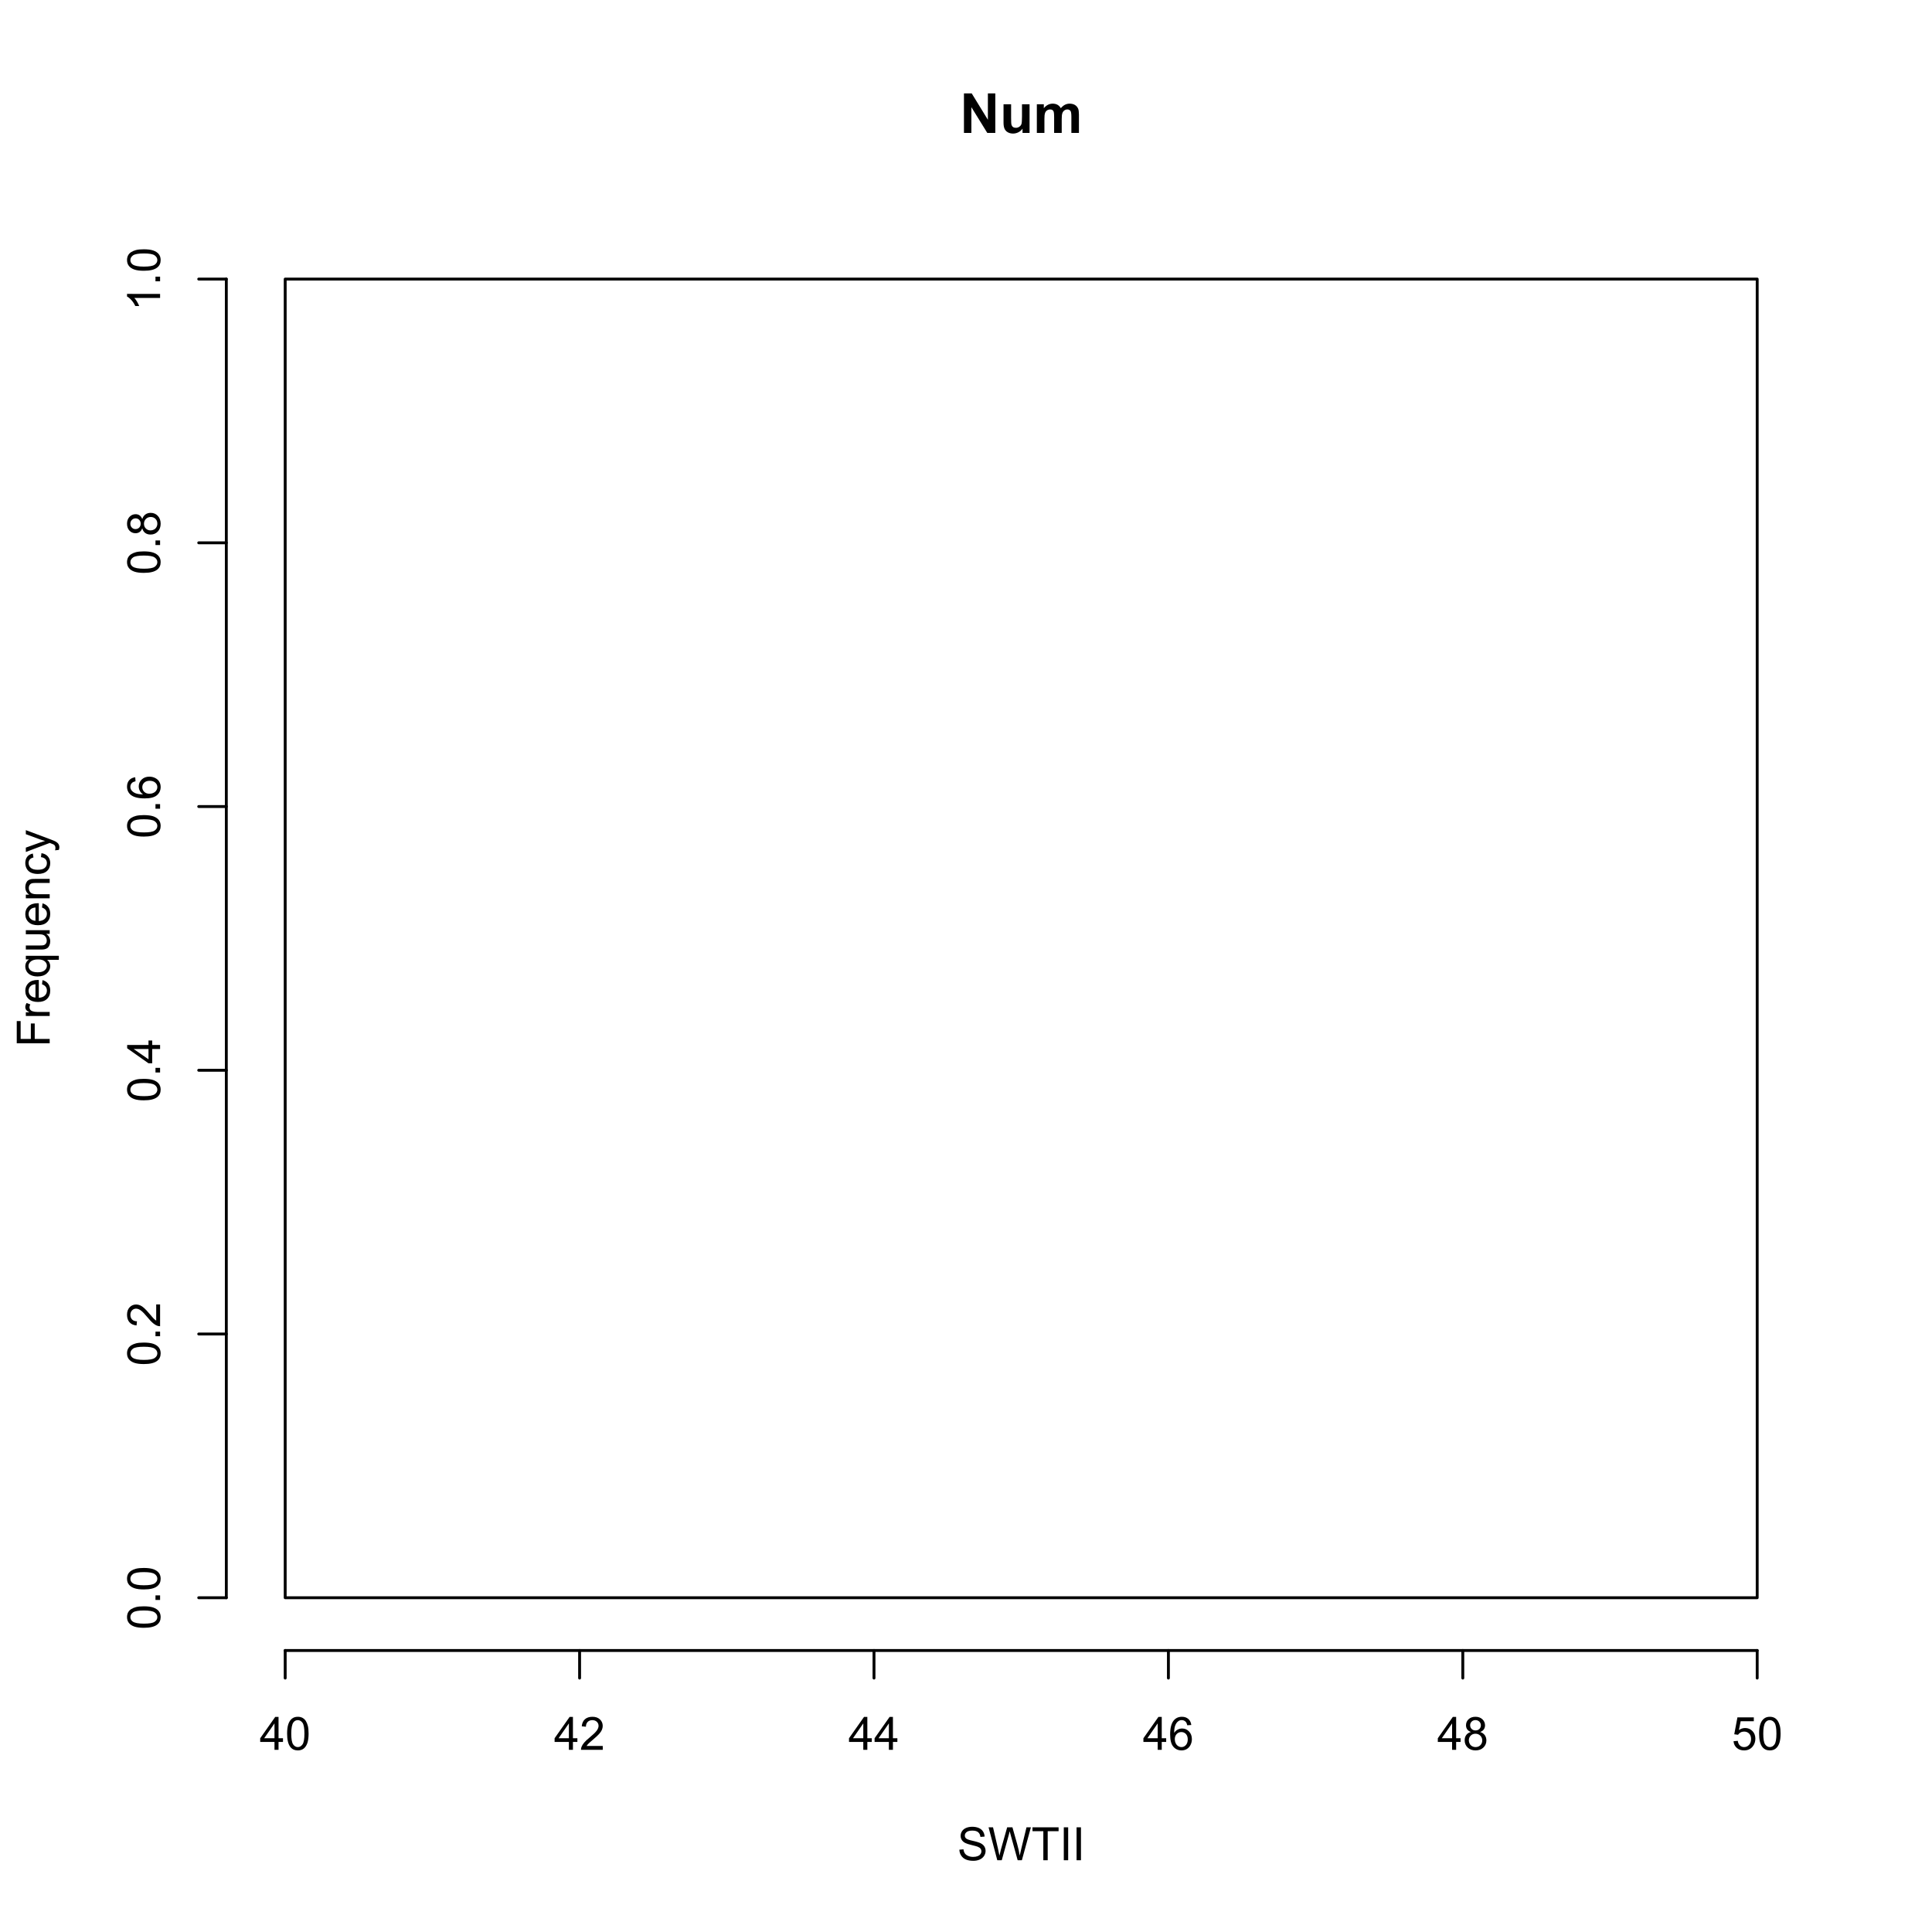
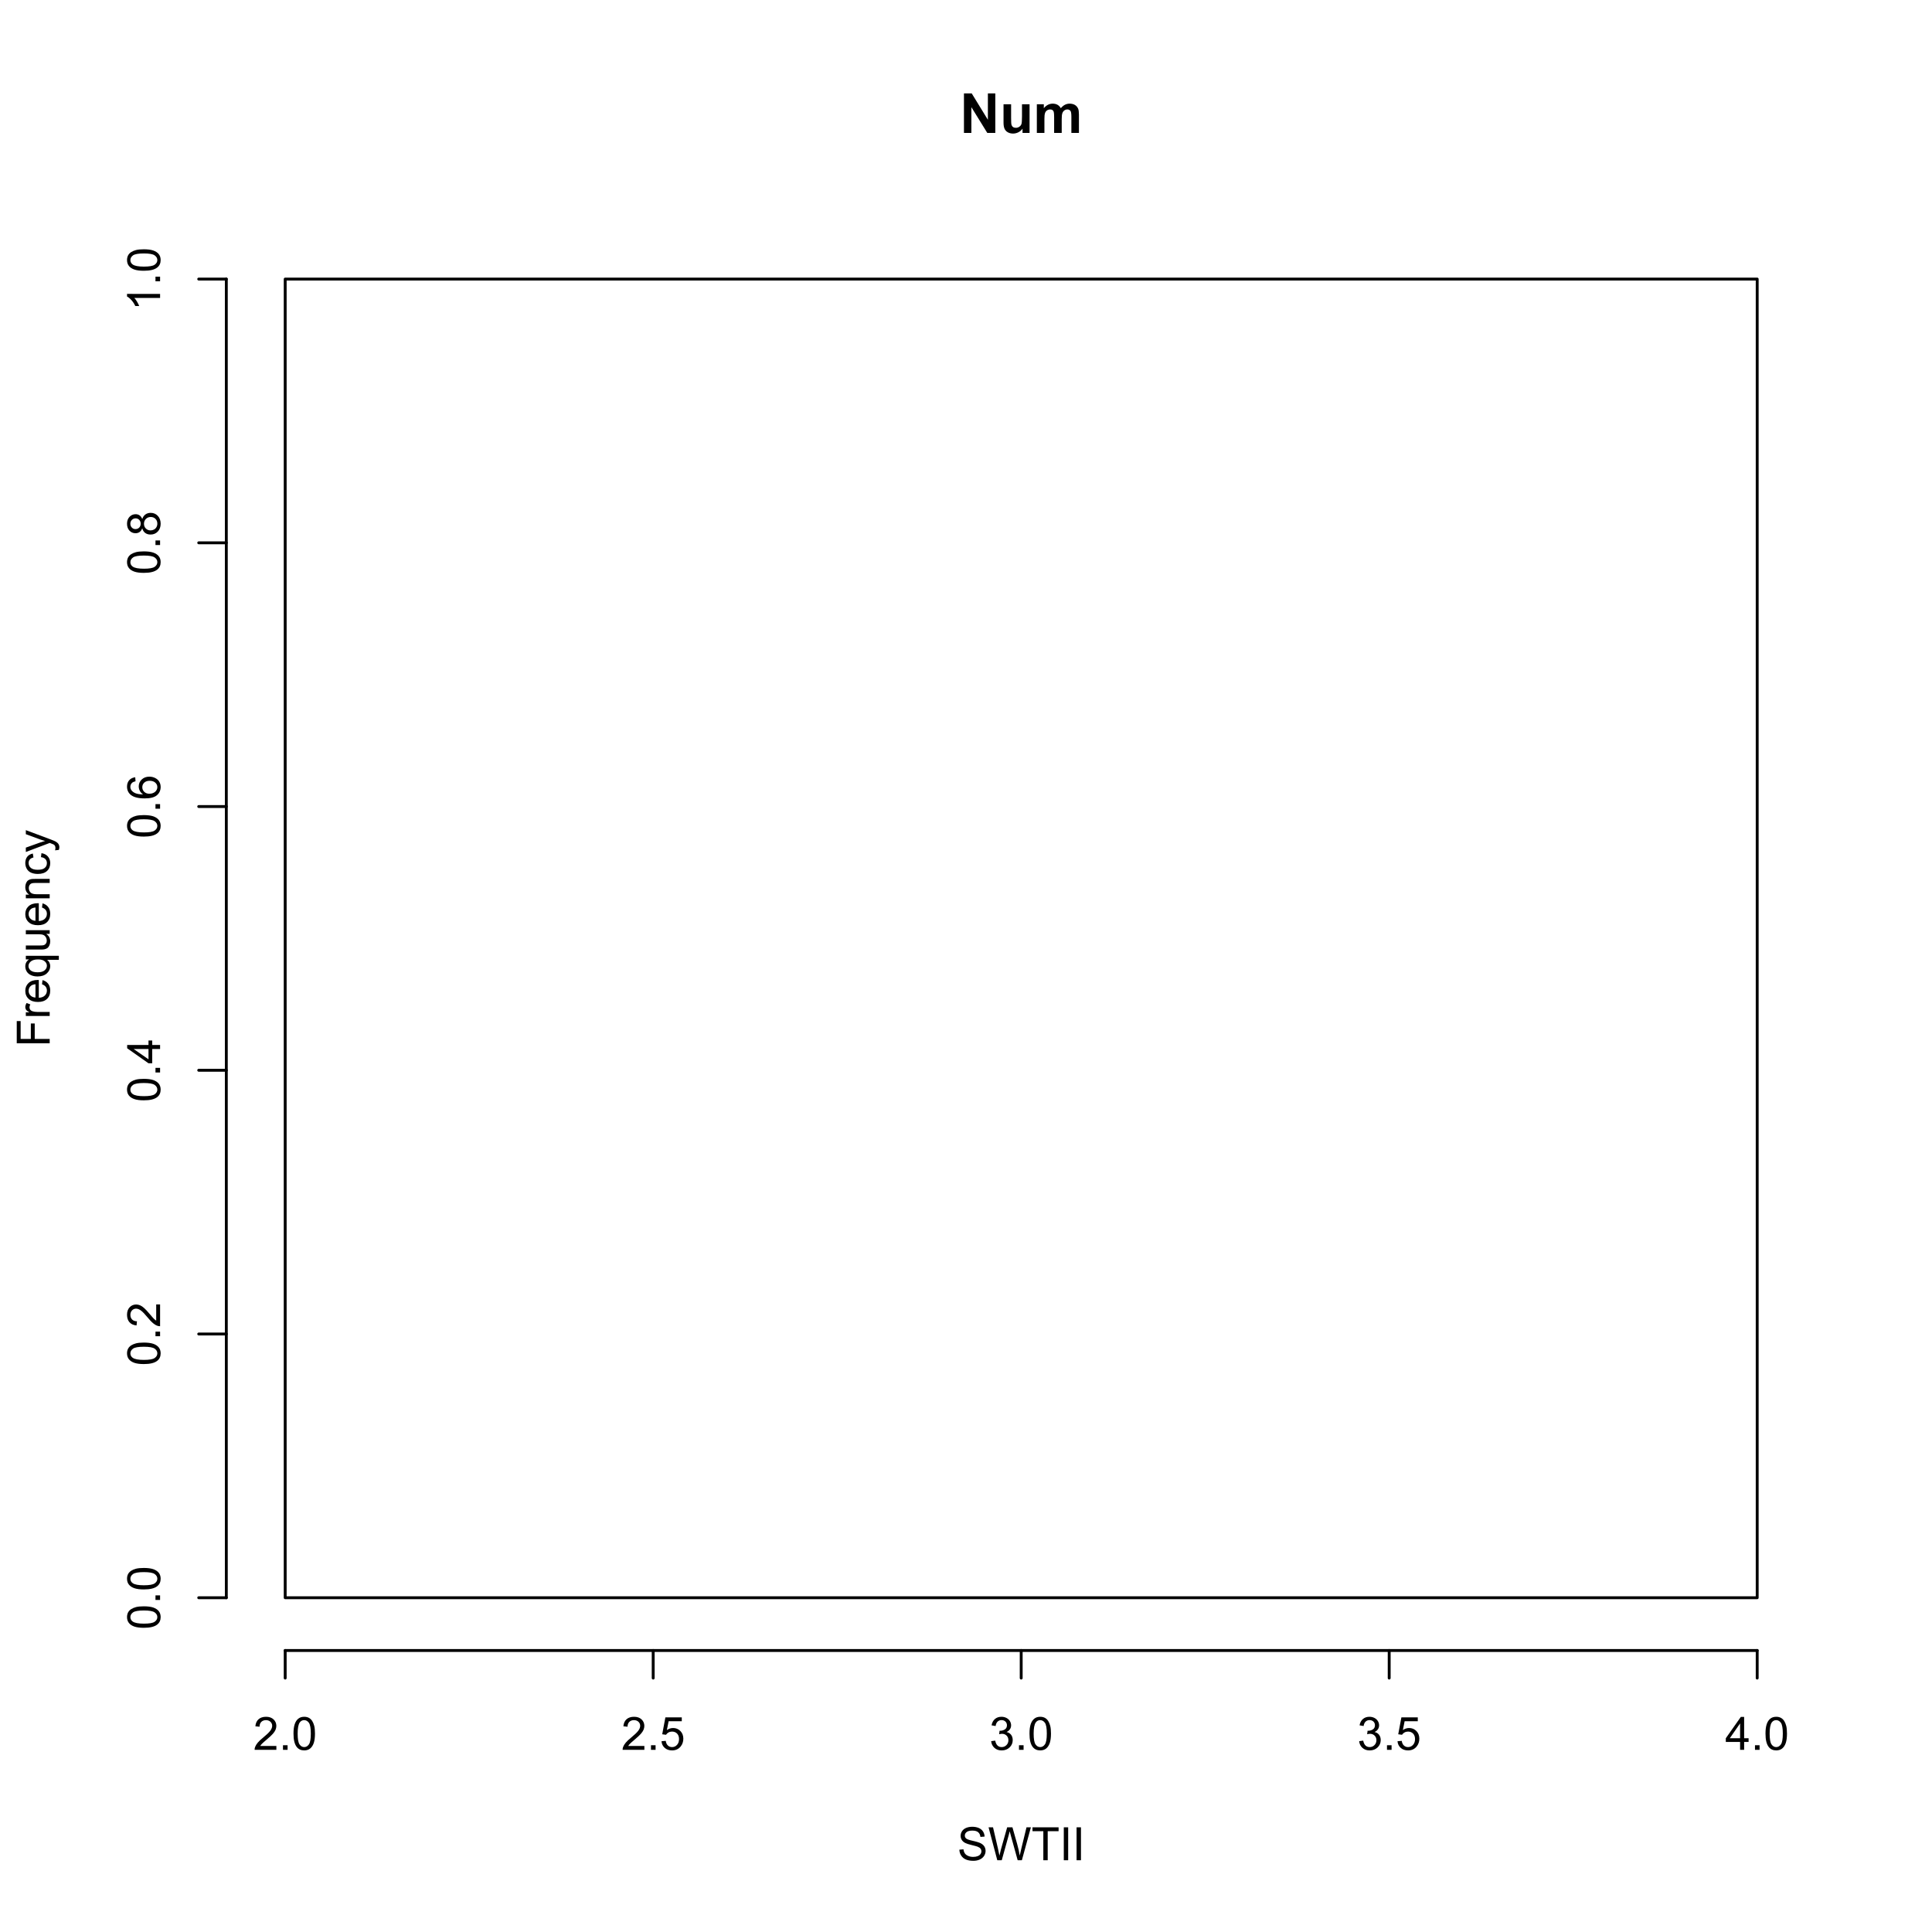
<svg xmlns="http://www.w3.org/2000/svg" xmlns:xlink="http://www.w3.org/1999/xlink" width="504pt" height="504pt" viewBox="0 0 504 504" version="1.1">
  <defs>
    <g>
      <symbol overflow="visible" id="glyph0-0">
        <path style="stroke:none;" d="M 1.801 0 L 1.801 -9 L 9 -9 L 9 0 Z M 2.023 -0.227 L 8.773 -0.227 L 8.773 -8.773 L 2.023 -8.773 Z M 2.023 -0.227 " />
      </symbol>
      <symbol overflow="visible" id="glyph0-1">
        <path style="stroke:none;" d="M 1.07 0 L 1.07 -10.309 L 3.094 -10.309 L 7.312 -3.426 L 7.312 -10.309 L 9.246 -10.309 L 9.246 0 L 7.156 0 L 3.004 -6.723 L 3.004 0 Z M 1.07 0 " />
      </symbol>
      <symbol overflow="visible" id="glyph0-2">
        <path style="stroke:none;" d="M 5.949 0 L 5.949 -1.117 C 5.672 -0.715 5.316 -0.402 4.875 -0.176 C 4.43 0.051 3.961 0.164 3.473 0.168 C 2.969 0.164 2.52 0.059 2.125 -0.16 C 1.723 -0.379 1.434 -0.691 1.258 -1.09 C 1.078 -1.488 0.988 -2.039 0.992 -2.742 L 0.992 -7.469 L 2.969 -7.469 L 2.969 -4.035 C 2.965 -2.984 3 -2.34 3.074 -2.105 C 3.145 -1.863 3.277 -1.676 3.473 -1.543 C 3.664 -1.402 3.906 -1.336 4.203 -1.336 C 4.539 -1.336 4.844 -1.426 5.109 -1.613 C 5.375 -1.793 5.559 -2.023 5.66 -2.301 C 5.758 -2.574 5.805 -3.246 5.809 -4.316 L 5.809 -7.469 L 7.785 -7.469 L 7.785 0 Z M 5.949 0 " />
      </symbol>
      <symbol overflow="visible" id="glyph0-3">
        <path style="stroke:none;" d="M 0.887 -7.469 L 2.707 -7.469 L 2.707 -6.449 C 3.355 -7.238 4.129 -7.633 5.035 -7.637 C 5.508 -7.633 5.922 -7.535 6.277 -7.34 C 6.625 -7.141 6.914 -6.844 7.145 -6.449 C 7.469 -6.844 7.824 -7.141 8.203 -7.34 C 8.582 -7.535 8.988 -7.633 9.422 -7.637 C 9.969 -7.633 10.43 -7.523 10.812 -7.301 C 11.188 -7.078 11.473 -6.75 11.664 -6.32 C 11.797 -6 11.863 -5.484 11.867 -4.773 L 11.867 0 L 9.895 0 L 9.895 -4.27 C 9.891 -5.008 9.82 -5.484 9.688 -5.703 C 9.5 -5.98 9.219 -6.121 8.844 -6.125 C 8.562 -6.121 8.305 -6.039 8.062 -5.871 C 7.82 -5.699 7.645 -5.449 7.535 -5.129 C 7.426 -4.801 7.371 -4.289 7.375 -3.586 L 7.375 0 L 5.398 0 L 5.398 -4.094 C 5.395 -4.816 5.359 -5.285 5.293 -5.5 C 5.219 -5.707 5.109 -5.863 4.965 -5.969 C 4.816 -6.07 4.617 -6.121 4.367 -6.125 C 4.059 -6.121 3.785 -6.039 3.543 -5.879 C 3.297 -5.711 3.121 -5.477 3.02 -5.168 C 2.91 -4.855 2.859 -4.34 2.863 -3.629 L 2.863 0 L 0.887 0 Z M 0.887 -7.469 " />
      </symbol>
      <symbol overflow="visible" id="glyph1-0">
        <path style="stroke:none;" d="M 1.5 0 L 1.5 -7.5 L 7.5 -7.5 L 7.5 0 Z M 1.688 -0.188 L 7.312 -0.188 L 7.312 -7.312 L 1.688 -7.312 Z M 1.688 -0.188 " />
      </symbol>
      <symbol overflow="visible" id="glyph1-1">
        <path style="stroke:none;" d="M 0.539 -2.758 L 1.609 -2.852 C 1.66 -2.422 1.777 -2.07 1.965 -1.797 C 2.145 -1.52 2.434 -1.297 2.828 -1.129 C 3.215 -0.957 3.656 -0.871 4.148 -0.875 C 4.578 -0.871 4.961 -0.938 5.297 -1.066 C 5.629 -1.191 5.875 -1.367 6.039 -1.594 C 6.199 -1.82 6.281 -2.066 6.281 -2.332 C 6.281 -2.598 6.203 -2.832 6.047 -3.035 C 5.891 -3.238 5.633 -3.406 5.273 -3.547 C 5.043 -3.633 4.531 -3.773 3.746 -3.965 C 2.953 -4.152 2.402 -4.332 2.086 -4.5 C 1.672 -4.711 1.363 -4.977 1.168 -5.297 C 0.965 -5.617 0.867 -5.973 0.867 -6.367 C 0.867 -6.801 0.988 -7.207 1.234 -7.582 C 1.48 -7.957 1.84 -8.242 2.312 -8.441 C 2.785 -8.633 3.312 -8.73 3.891 -8.734 C 4.523 -8.73 5.082 -8.629 5.574 -8.426 C 6.059 -8.223 6.434 -7.922 6.695 -7.523 C 6.957 -7.125 7.098 -6.672 7.117 -6.172 L 6.031 -6.086 C 5.969 -6.629 5.77 -7.039 5.434 -7.316 C 5.094 -7.594 4.598 -7.734 3.938 -7.734 C 3.25 -7.734 2.746 -7.605 2.434 -7.355 C 2.113 -7.098 1.957 -6.797 1.961 -6.445 C 1.957 -6.137 2.07 -5.883 2.297 -5.684 C 2.516 -5.48 3.086 -5.273 4.012 -5.07 C 4.934 -4.859 5.566 -4.68 5.914 -4.523 C 6.41 -4.293 6.781 -4 7.02 -3.648 C 7.254 -3.293 7.371 -2.887 7.375 -2.426 C 7.371 -1.969 7.242 -1.535 6.984 -1.133 C 6.723 -0.727 6.344 -0.414 5.855 -0.188 C 5.363 0.035 4.812 0.145 4.203 0.148 C 3.422 0.145 2.77 0.035 2.246 -0.191 C 1.719 -0.414 1.309 -0.754 1.012 -1.215 C 0.711 -1.668 0.555 -2.184 0.539 -2.758 Z M 0.539 -2.758 " />
      </symbol>
      <symbol overflow="visible" id="glyph1-2">
        <path style="stroke:none;" d="M 2.426 0 L 0.148 -8.59 L 1.312 -8.59 L 2.617 -2.961 C 2.754 -2.367 2.875 -1.781 2.984 -1.203 C 3.199 -2.117 3.328 -2.648 3.367 -2.789 L 5.004 -8.59 L 6.375 -8.59 L 7.605 -4.242 C 7.914 -3.164 8.137 -2.148 8.273 -1.203 C 8.383 -1.742 8.523 -2.367 8.703 -3.07 L 10.047 -8.59 L 11.191 -8.59 L 8.836 0 L 7.742 0 L 5.93 -6.547 C 5.777 -7.09 5.688 -7.426 5.66 -7.555 C 5.566 -7.156 5.48 -6.82 5.406 -6.547 L 3.586 0 Z M 2.426 0 " />
      </symbol>
      <symbol overflow="visible" id="glyph1-3">
        <path style="stroke:none;" d="M 3.109 0 L 3.109 -7.578 L 0.281 -7.578 L 0.281 -8.59 L 7.09 -8.59 L 7.09 -7.578 L 4.25 -7.578 L 4.25 0 Z M 3.109 0 " />
      </symbol>
      <symbol overflow="visible" id="glyph1-4">
        <path style="stroke:none;" d="M 1.117 0 L 1.117 -8.59 L 2.258 -8.59 L 2.258 0 Z M 1.117 0 " />
      </symbol>
      <symbol overflow="visible" id="glyph1-5">
-         <path style="stroke:none;" d="M 3.879 0 L 3.879 -2.055 L 0.152 -2.055 L 0.152 -3.023 L 4.07 -8.59 L 4.934 -8.59 L 4.934 -3.023 L 6.094 -3.023 L 6.094 -2.055 L 4.934 -2.055 L 4.934 0 Z M 3.879 -3.023 L 3.879 -6.898 L 1.188 -3.023 Z M 3.879 -3.023 " />
+         <path style="stroke:none;" d="M 6.039 -1.016 L 6.039 0 L 0.363 0 C 0.355 -0.254 0.395 -0.496 0.484 -0.734 C 0.629 -1.117 0.859 -1.5 1.18 -1.875 C 1.492 -2.25 1.953 -2.684 2.562 -3.176 C 3.492 -3.941 4.125 -4.547 4.453 -4.992 C 4.781 -5.438 4.945 -5.859 4.945 -6.266 C 4.945 -6.68 4.793 -7.031 4.496 -7.32 C 4.191 -7.602 3.805 -7.746 3.328 -7.75 C 2.82 -7.746 2.414 -7.594 2.109 -7.293 C 1.805 -6.984 1.648 -6.562 1.648 -6.031 L 0.562 -6.141 C 0.633 -6.945 0.91 -7.559 1.398 -7.988 C 1.879 -8.41 2.531 -8.625 3.352 -8.625 C 4.172 -8.625 4.824 -8.395 5.309 -7.938 C 5.789 -7.48 6.027 -6.914 6.031 -6.242 C 6.027 -5.895 5.957 -5.559 5.82 -5.227 C 5.676 -4.891 5.441 -4.539 5.117 -4.176 C 4.789 -3.805 4.25 -3.301 3.492 -2.664 C 2.859 -2.129 2.453 -1.77 2.273 -1.582 C 2.094 -1.395 1.945 -1.203 1.828 -1.016 Z M 6.039 -1.016 " />
      </symbol>
      <symbol overflow="visible" id="glyph1-6">
+         <path style="stroke:none;" d="M 1.09 0 L 1.09 -1.203 L 2.289 -1.203 L 2.289 0 Z M 1.09 0 " />
+       </symbol>
+       <symbol overflow="visible" id="glyph1-7">
        <path style="stroke:none;" d="M 0.5 -4.234 C 0.496 -5.246 0.602 -6.062 0.812 -6.688 C 1.02 -7.305 1.328 -7.785 1.742 -8.121 C 2.148 -8.457 2.668 -8.625 3.297 -8.625 C 3.758 -8.625 4.164 -8.531 4.512 -8.348 C 4.855 -8.16 5.141 -7.891 5.371 -7.543 C 5.594 -7.191 5.773 -6.766 5.906 -6.266 C 6.035 -5.762 6.098 -5.086 6.102 -4.234 C 6.098 -3.227 5.996 -2.414 5.789 -1.797 C 5.578 -1.176 5.266 -0.695 4.859 -0.359 C 4.445 -0.02 3.926 0.145 3.297 0.148 C 2.465 0.145 1.816 -0.148 1.348 -0.742 C 0.781 -1.457 0.496 -2.621 0.5 -4.234 Z M 1.582 -4.234 C 1.582 -2.824 1.746 -1.887 2.074 -1.418 C 2.402 -0.949 2.809 -0.715 3.297 -0.719 C 3.777 -0.715 4.184 -0.949 4.52 -1.422 C 4.848 -1.887 5.016 -2.824 5.016 -4.234 C 5.016 -5.648 4.848 -6.59 4.52 -7.055 C 4.184 -7.516 3.773 -7.746 3.289 -7.75 C 2.801 -7.746 2.414 -7.543 2.125 -7.137 C 1.762 -6.613 1.582 -5.645 1.582 -4.234 Z M 1.582 -4.234 " />
      </symbol>
-       <symbol overflow="visible" id="glyph1-7">
-         <path style="stroke:none;" d="M 6.039 -1.016 L 6.039 0 L 0.363 0 C 0.355 -0.254 0.395 -0.496 0.484 -0.734 C 0.629 -1.117 0.859 -1.5 1.18 -1.875 C 1.492 -2.25 1.953 -2.684 2.562 -3.176 C 3.492 -3.941 4.125 -4.547 4.453 -4.992 C 4.781 -5.438 4.945 -5.859 4.945 -6.266 C 4.945 -6.68 4.793 -7.031 4.496 -7.32 C 4.191 -7.602 3.805 -7.746 3.328 -7.75 C 2.82 -7.746 2.414 -7.594 2.109 -7.293 C 1.805 -6.984 1.648 -6.562 1.648 -6.031 L 0.562 -6.141 C 0.633 -6.945 0.91 -7.559 1.398 -7.988 C 1.879 -8.41 2.531 -8.625 3.352 -8.625 C 4.172 -8.625 4.824 -8.395 5.309 -7.938 C 5.789 -7.48 6.027 -6.914 6.031 -6.242 C 6.027 -5.895 5.957 -5.559 5.82 -5.227 C 5.676 -4.891 5.441 -4.539 5.117 -4.176 C 4.789 -3.805 4.25 -3.301 3.492 -2.664 C 2.859 -2.129 2.453 -1.77 2.273 -1.582 C 2.094 -1.395 1.945 -1.203 1.828 -1.016 Z M 6.039 -1.016 " />
-       </symbol>
      <symbol overflow="visible" id="glyph1-8">
-         <path style="stroke:none;" d="M 5.969 -6.484 L 4.922 -6.406 C 4.828 -6.812 4.695 -7.113 4.523 -7.305 C 4.234 -7.605 3.883 -7.758 3.469 -7.758 C 3.133 -7.758 2.836 -7.664 2.586 -7.477 C 2.25 -7.234 1.988 -6.879 1.797 -6.414 C 1.605 -5.949 1.508 -5.289 1.5 -4.43 C 1.754 -4.812 2.062 -5.098 2.434 -5.289 C 2.797 -5.473 3.184 -5.566 3.586 -5.57 C 4.289 -5.566 4.887 -5.309 5.383 -4.793 C 5.875 -4.277 6.121 -3.609 6.125 -2.789 C 6.121 -2.25 6.004 -1.746 5.773 -1.285 C 5.539 -0.82 5.223 -0.469 4.816 -0.223 C 4.41 0.023 3.949 0.145 3.434 0.148 C 2.555 0.145 1.836 -0.176 1.285 -0.82 C 0.727 -1.469 0.449 -2.535 0.453 -4.02 C 0.449 -5.676 0.758 -6.883 1.371 -7.641 C 1.902 -8.297 2.621 -8.625 3.531 -8.625 C 4.207 -8.625 4.762 -8.434 5.195 -8.055 C 5.625 -7.676 5.883 -7.152 5.969 -6.484 Z M 1.664 -2.781 C 1.664 -2.418 1.738 -2.07 1.895 -1.738 C 2.043 -1.406 2.262 -1.152 2.543 -0.98 C 2.82 -0.801 3.109 -0.715 3.414 -0.719 C 3.859 -0.715 4.242 -0.895 4.566 -1.258 C 4.883 -1.613 5.043 -2.102 5.047 -2.727 C 5.043 -3.316 4.887 -3.785 4.57 -4.129 C 4.25 -4.469 3.852 -4.641 3.375 -4.641 C 2.898 -4.641 2.492 -4.469 2.16 -4.129 C 1.828 -3.785 1.664 -3.336 1.664 -2.781 Z M 1.664 -2.781 " />
+         <path style="stroke:none;" d="M 0.5 -2.25 L 1.605 -2.344 C 1.684 -1.805 1.871 -1.398 2.176 -1.125 C 2.473 -0.852 2.836 -0.715 3.258 -0.719 C 3.766 -0.715 4.195 -0.906 4.547 -1.293 C 4.898 -1.672 5.074 -2.18 5.074 -2.82 C 5.074 -3.414 4.902 -3.891 4.566 -4.242 C 4.227 -4.59 3.785 -4.762 3.242 -4.766 C 2.898 -4.762 2.594 -4.684 2.32 -4.531 C 2.047 -4.375 1.832 -4.176 1.676 -3.93 L 0.688 -4.062 L 1.516 -8.473 L 5.789 -8.473 L 5.789 -7.465 L 2.359 -7.465 L 1.898 -5.156 C 2.414 -5.516 2.953 -5.695 3.523 -5.695 C 4.27 -5.695 4.902 -5.434 5.422 -4.914 C 5.934 -4.395 6.191 -3.727 6.195 -2.914 C 6.191 -2.133 5.965 -1.461 5.516 -0.898 C 4.961 -0.199 4.211 0.145 3.258 0.148 C 2.477 0.145 1.836 -0.07 1.344 -0.508 C 0.844 -0.941 0.562 -1.523 0.5 -2.25 Z M 0.5 -2.25 " />
      </symbol>
      <symbol overflow="visible" id="glyph1-9">
-         <path style="stroke:none;" d="M 2.121 -4.656 C 1.684 -4.816 1.359 -5.047 1.148 -5.344 C 0.938 -5.641 0.832 -5.996 0.832 -6.41 C 0.832 -7.035 1.055 -7.559 1.504 -7.984 C 1.953 -8.41 2.551 -8.625 3.297 -8.625 C 4.043 -8.625 4.648 -8.406 5.109 -7.973 C 5.566 -7.535 5.793 -7.004 5.797 -6.383 C 5.793 -5.977 5.688 -5.629 5.48 -5.34 C 5.27 -5.043 4.953 -4.816 4.531 -4.656 C 5.055 -4.48 5.457 -4.203 5.734 -3.824 C 6.008 -3.438 6.145 -2.98 6.148 -2.453 C 6.145 -1.715 5.887 -1.098 5.367 -0.602 C 4.844 -0.102 4.16 0.145 3.316 0.148 C 2.469 0.145 1.785 -0.102 1.266 -0.605 C 0.742 -1.105 0.48 -1.734 0.484 -2.484 C 0.48 -3.039 0.621 -3.504 0.91 -3.887 C 1.191 -4.262 1.598 -4.52 2.121 -4.656 Z M 1.91 -6.445 C 1.91 -6.039 2.039 -5.707 2.301 -5.449 C 2.562 -5.191 2.902 -5.062 3.32 -5.062 C 3.723 -5.062 4.055 -5.188 4.32 -5.445 C 4.578 -5.695 4.711 -6.012 4.711 -6.387 C 4.711 -6.773 4.574 -7.098 4.309 -7.363 C 4.035 -7.625 3.703 -7.758 3.312 -7.758 C 2.906 -7.758 2.574 -7.629 2.309 -7.371 C 2.043 -7.113 1.91 -6.805 1.91 -6.445 Z M 1.57 -2.477 C 1.57 -2.176 1.641 -1.887 1.785 -1.605 C 1.926 -1.324 2.137 -1.105 2.422 -0.949 C 2.699 -0.793 3.004 -0.715 3.328 -0.719 C 3.832 -0.715 4.246 -0.879 4.578 -1.207 C 4.902 -1.531 5.066 -1.941 5.07 -2.445 C 5.066 -2.945 4.898 -3.367 4.562 -3.703 C 4.223 -4.035 3.801 -4.199 3.293 -4.203 C 2.793 -4.199 2.379 -4.035 2.059 -3.711 C 1.73 -3.379 1.57 -2.969 1.57 -2.477 Z M 1.57 -2.477 " />
+         <path style="stroke:none;" d="M 0.504 -2.266 L 1.559 -2.406 C 1.68 -1.809 1.883 -1.379 2.176 -1.113 C 2.465 -0.848 2.82 -0.715 3.242 -0.719 C 3.734 -0.715 4.152 -0.887 4.496 -1.234 C 4.832 -1.574 5.004 -2 5.008 -2.516 C 5.004 -2.996 4.848 -3.395 4.535 -3.711 C 4.219 -4.023 3.816 -4.184 3.328 -4.184 C 3.129 -4.184 2.879 -4.145 2.586 -4.066 L 2.703 -4.992 C 2.766 -4.984 2.824 -4.98 2.871 -4.98 C 3.32 -4.98 3.723 -5.098 4.086 -5.332 C 4.441 -5.566 4.621 -5.926 4.625 -6.414 C 4.621 -6.801 4.492 -7.121 4.23 -7.375 C 3.965 -7.629 3.625 -7.758 3.219 -7.758 C 2.805 -7.758 2.465 -7.629 2.191 -7.371 C 1.918 -7.113 1.742 -6.727 1.664 -6.211 L 0.609 -6.398 C 0.738 -7.105 1.031 -7.652 1.488 -8.043 C 1.941 -8.43 2.508 -8.625 3.195 -8.625 C 3.66 -8.625 4.094 -8.523 4.488 -8.324 C 4.879 -8.121 5.18 -7.848 5.391 -7.5 C 5.602 -7.148 5.707 -6.777 5.707 -6.391 C 5.707 -6.02 5.605 -5.684 5.406 -5.379 C 5.207 -5.074 4.914 -4.832 4.523 -4.652 C 5.031 -4.535 5.426 -4.289 5.707 -3.922 C 5.988 -3.547 6.129 -3.086 6.129 -2.539 C 6.129 -1.785 5.855 -1.148 5.309 -0.629 C 4.762 -0.105 4.07 0.152 3.234 0.152 C 2.477 0.152 1.848 -0.07 1.355 -0.52 C 0.855 -0.969 0.574 -1.551 0.504 -2.266 Z M 0.504 -2.266 " />
      </symbol>
      <symbol overflow="visible" id="glyph1-10">
-         <path style="stroke:none;" d="M 0.5 -2.25 L 1.605 -2.344 C 1.684 -1.805 1.871 -1.398 2.176 -1.125 C 2.473 -0.852 2.836 -0.715 3.258 -0.719 C 3.766 -0.715 4.195 -0.906 4.547 -1.293 C 4.898 -1.672 5.074 -2.18 5.074 -2.82 C 5.074 -3.414 4.902 -3.891 4.566 -4.242 C 4.227 -4.59 3.785 -4.762 3.242 -4.766 C 2.898 -4.762 2.594 -4.684 2.32 -4.531 C 2.047 -4.375 1.832 -4.176 1.676 -3.93 L 0.688 -4.062 L 1.516 -8.473 L 5.789 -8.473 L 5.789 -7.465 L 2.359 -7.465 L 1.898 -5.156 C 2.414 -5.516 2.953 -5.695 3.523 -5.695 C 4.27 -5.695 4.902 -5.434 5.422 -4.914 C 5.934 -4.395 6.191 -3.727 6.195 -2.914 C 6.191 -2.133 5.965 -1.461 5.516 -0.898 C 4.961 -0.199 4.211 0.145 3.258 0.148 C 2.477 0.145 1.836 -0.07 1.344 -0.508 C 0.844 -0.941 0.562 -1.523 0.5 -2.25 Z M 0.5 -2.25 " />
+         <path style="stroke:none;" d="M 3.879 0 L 3.879 -2.055 L 0.152 -2.055 L 0.152 -3.023 L 4.07 -8.59 L 4.934 -8.59 L 4.934 -3.023 L 6.094 -3.023 L 6.094 -2.055 L 4.934 -2.055 L 4.934 0 Z M 3.879 -3.023 L 3.879 -6.898 L 1.188 -3.023 Z M 3.879 -3.023 " />
      </symbol>
      <symbol overflow="visible" id="glyph2-0">
        <path style="stroke:none;" d="M 0 -1.5 L -7.5 -1.5 L -7.5 -7.5 L 0 -7.5 Z M -0.188 -1.688 L -0.188 -7.312 L -7.312 -7.312 L -7.312 -1.688 Z M -0.188 -1.688 " />
      </symbol>
      <symbol overflow="visible" id="glyph2-1">
        <path style="stroke:none;" d="M 0 -0.984 L -8.59 -0.984 L -8.59 -6.781 L -7.578 -6.781 L -7.578 -2.121 L -4.914 -2.121 L -4.914 -6.152 L -3.902 -6.152 L -3.902 -2.121 L 0 -2.121 Z M 0 -0.984 " />
      </symbol>
      <symbol overflow="visible" id="glyph2-2">
        <path style="stroke:none;" d="M 0 -0.781 L -6.223 -0.781 L -6.223 -1.73 L -5.281 -1.73 C -5.719 -1.969 -6.012 -2.191 -6.152 -2.398 C -6.293 -2.602 -6.363 -2.828 -6.363 -3.078 C -6.363 -3.43 -6.25 -3.793 -6.023 -4.16 L -5.047 -3.797 C -5.195 -3.539 -5.273 -3.281 -5.273 -3.023 C -5.273 -2.793 -5.203 -2.586 -5.066 -2.402 C -4.926 -2.219 -4.734 -2.086 -4.488 -2.012 C -4.113 -1.891 -3.703 -1.832 -3.258 -1.836 L 0 -1.836 Z M 0 -0.781 " />
      </symbol>
      <symbol overflow="visible" id="glyph2-3">
        <path style="stroke:none;" d="M -2.004 -5.051 L -1.867 -6.141 C -1.23 -5.969 -0.738 -5.648 -0.387 -5.184 C -0.035 -4.719 0.141 -4.125 0.141 -3.406 C 0.141 -2.492 -0.137 -1.77 -0.699 -1.238 C -1.254 -0.703 -2.043 -0.438 -3.059 -0.441 C -4.105 -0.438 -4.918 -0.707 -5.496 -1.25 C -6.074 -1.785 -6.363 -2.484 -6.363 -3.348 C -6.363 -4.176 -6.078 -4.855 -5.512 -5.383 C -4.945 -5.91 -4.148 -6.176 -3.121 -6.176 C -3.055 -6.176 -2.961 -6.172 -2.84 -6.172 L -2.844 -1.531 C -2.156 -1.566 -1.633 -1.762 -1.27 -2.109 C -0.906 -2.457 -0.727 -2.891 -0.727 -3.41 C -0.727 -3.797 -0.828 -4.125 -1.031 -4.402 C -1.234 -4.672 -1.559 -4.891 -2.004 -5.051 Z M -3.711 -1.59 L -3.707 -5.062 C -4.227 -5.016 -4.621 -4.883 -4.887 -4.664 C -5.293 -4.328 -5.496 -3.891 -5.496 -3.359 C -5.496 -2.871 -5.332 -2.465 -5.008 -2.137 C -4.684 -1.805 -4.25 -1.621 -3.711 -1.59 Z M -3.711 -1.59 " />
      </symbol>
      <symbol overflow="visible" id="glyph2-4">
        <path style="stroke:none;" d="M 2.387 -4.758 L -0.66 -4.758 C -0.43 -4.594 -0.238 -4.363 -0.086 -4.066 C 0.066 -3.77 0.141 -3.457 0.141 -3.129 C 0.141 -2.391 -0.152 -1.754 -0.742 -1.223 C -1.332 -0.688 -2.141 -0.422 -3.172 -0.422 C -3.793 -0.422 -4.355 -0.527 -4.852 -0.746 C -5.344 -0.961 -5.719 -1.277 -5.977 -1.691 C -6.234 -2.102 -6.363 -2.555 -6.363 -3.047 C -6.363 -3.816 -6.039 -4.422 -5.391 -4.863 L -6.223 -4.863 L -6.223 -5.812 L 2.387 -5.812 Z M -3.129 -1.508 C -2.328 -1.504 -1.727 -1.672 -1.328 -2.012 C -0.926 -2.344 -0.727 -2.746 -0.727 -3.219 C -0.727 -3.664 -0.914 -4.051 -1.297 -4.375 C -1.672 -4.699 -2.254 -4.863 -3.035 -4.863 C -3.863 -4.863 -4.484 -4.691 -4.902 -4.352 C -5.32 -4.008 -5.531 -3.605 -5.531 -3.148 C -5.531 -2.688 -5.336 -2.301 -4.949 -1.984 C -4.559 -1.664 -3.953 -1.504 -3.129 -1.508 Z M -3.129 -1.508 " />
      </symbol>
      <symbol overflow="visible" id="glyph2-5">
        <path style="stroke:none;" d="M 0 -4.867 L -0.914 -4.867 C -0.211 -4.379 0.141 -3.723 0.141 -2.895 C 0.141 -2.527 0.07 -2.184 -0.07 -1.867 C -0.211 -1.547 -0.387 -1.309 -0.598 -1.156 C -0.809 -1 -1.07 -0.895 -1.383 -0.832 C -1.59 -0.789 -1.918 -0.766 -2.367 -0.77 L -6.223 -0.77 L -6.223 -1.824 L -2.773 -1.824 C -2.219 -1.82 -1.848 -1.844 -1.656 -1.887 C -1.379 -1.949 -1.16 -2.09 -1.004 -2.309 C -0.84 -2.523 -0.762 -2.789 -0.766 -3.105 C -0.762 -3.418 -0.844 -3.715 -1.008 -3.996 C -1.172 -4.273 -1.391 -4.469 -1.672 -4.586 C -1.945 -4.699 -2.352 -4.758 -2.887 -4.758 L -6.223 -4.758 L -6.223 -5.812 L 0 -5.812 Z M 0 -4.867 " />
      </symbol>
      <symbol overflow="visible" id="glyph2-6">
        <path style="stroke:none;" d="M 0 -0.789 L -6.223 -0.793 L -6.223 -1.742 L -5.336 -1.742 C -6.02 -2.195 -6.363 -2.855 -6.363 -3.723 C -6.363 -4.09 -6.293 -4.434 -6.16 -4.754 C -6.023 -5.066 -5.848 -5.305 -5.633 -5.461 C -5.41 -5.617 -5.152 -5.727 -4.852 -5.789 C -4.656 -5.828 -4.312 -5.848 -3.824 -5.848 L 0 -5.848 L 0 -4.793 L -3.785 -4.793 C -4.215 -4.793 -4.535 -4.75 -4.75 -4.668 C -4.961 -4.586 -5.129 -4.441 -5.258 -4.234 C -5.383 -4.023 -5.449 -3.777 -5.449 -3.5 C -5.449 -3.047 -5.305 -2.66 -5.02 -2.336 C -4.734 -2.008 -4.195 -1.844 -3.398 -1.848 L 0 -1.844 Z M 0 -0.789 " />
      </symbol>
      <symbol overflow="visible" id="glyph2-7">
        <path style="stroke:none;" d="M -2.277 -4.852 L -2.145 -5.891 C -1.426 -5.773 -0.863 -5.484 -0.465 -5.02 C -0.059 -4.551 0.141 -3.977 0.141 -3.297 C 0.141 -2.445 -0.137 -1.762 -0.695 -1.246 C -1.25 -0.727 -2.047 -0.469 -3.086 -0.469 C -3.754 -0.469 -4.344 -0.578 -4.852 -0.801 C -5.355 -1.023 -5.73 -1.363 -5.984 -1.82 C -6.234 -2.273 -6.363 -2.77 -6.363 -3.305 C -6.363 -3.98 -6.191 -4.531 -5.848 -4.965 C -5.504 -5.391 -5.02 -5.668 -4.395 -5.789 L -4.234 -4.766 C -4.652 -4.664 -4.969 -4.492 -5.18 -4.246 C -5.391 -3.996 -5.496 -3.695 -5.496 -3.348 C -5.496 -2.812 -5.305 -2.383 -4.922 -2.051 C -4.539 -1.719 -3.938 -1.551 -3.117 -1.555 C -2.281 -1.551 -1.672 -1.711 -1.293 -2.035 C -0.914 -2.352 -0.727 -2.77 -0.727 -3.289 C -0.727 -3.695 -0.852 -4.043 -1.105 -4.324 C -1.359 -4.602 -1.75 -4.777 -2.277 -4.852 Z M -2.277 -4.852 " />
      </symbol>
      <symbol overflow="visible" id="glyph2-8">
        <path style="stroke:none;" d="M 2.398 -0.742 L 1.406 -0.625 C 1.469 -0.855 1.5 -1.059 1.5 -1.23 C 1.5 -1.465 1.461 -1.652 1.383 -1.793 C 1.305 -1.934 1.195 -2.047 1.055 -2.141 C 0.949 -2.203 0.688 -2.312 0.27 -2.461 C 0.211 -2.48 0.125 -2.512 0.012 -2.555 L -6.223 -0.195 L -6.223 -1.332 L -2.617 -2.625 C -2.16 -2.789 -1.68 -2.938 -1.176 -3.078 C -1.656 -3.195 -2.129 -3.34 -2.594 -3.508 L -6.223 -4.84 L -6.223 -5.895 L 0.105 -3.527 C 0.789 -3.273 1.258 -3.074 1.52 -2.938 C 1.863 -2.746 2.117 -2.531 2.281 -2.289 C 2.438 -2.043 2.52 -1.754 2.523 -1.422 C 2.52 -1.215 2.477 -0.988 2.398 -0.742 Z M 2.398 -0.742 " />
      </symbol>
      <symbol overflow="visible" id="glyph2-9">
        <path style="stroke:none;" d="M -4.234 -0.5 C -5.246 -0.496 -6.062 -0.602 -6.688 -0.812 C -7.305 -1.02 -7.785 -1.328 -8.121 -1.742 C -8.457 -2.152 -8.625 -2.672 -8.625 -3.301 C -8.625 -3.758 -8.531 -4.164 -8.348 -4.512 C -8.16 -4.859 -7.891 -5.145 -7.543 -5.371 C -7.191 -5.594 -6.766 -5.773 -6.266 -5.906 C -5.762 -6.035 -5.086 -6.098 -4.234 -6.102 C -3.223 -6.098 -2.41 -5.996 -1.793 -5.789 C -1.176 -5.578 -0.695 -5.266 -0.359 -4.859 C -0.02 -4.445 0.145 -3.926 0.148 -3.297 C 0.145 -2.465 -0.148 -1.816 -0.742 -1.348 C -1.457 -0.781 -2.621 -0.496 -4.234 -0.5 Z M -4.234 -1.582 C -2.824 -1.582 -1.887 -1.746 -1.418 -2.074 C -0.949 -2.402 -0.715 -2.809 -0.719 -3.297 C -0.715 -3.777 -0.949 -4.184 -1.422 -4.52 C -1.887 -4.848 -2.824 -5.016 -4.234 -5.016 C -5.648 -5.016 -6.59 -4.848 -7.055 -4.52 C -7.516 -4.188 -7.746 -3.777 -7.75 -3.289 C -7.746 -2.801 -7.543 -2.414 -7.137 -2.129 C -6.613 -1.762 -5.645 -1.582 -4.234 -1.582 Z M -4.234 -1.582 " />
      </symbol>
      <symbol overflow="visible" id="glyph2-10">
        <path style="stroke:none;" d="M 0 -1.09 L -1.203 -1.09 L -1.199 -2.289 L 0 -2.289 Z M 0 -1.09 " />
      </symbol>
      <symbol overflow="visible" id="glyph2-11">
        <path style="stroke:none;" d="M -1.012 -6.039 L 0 -6.039 L 0 -0.363 C -0.254 -0.355 -0.496 -0.395 -0.734 -0.488 C -1.117 -0.629 -1.5 -0.859 -1.875 -1.18 C -2.25 -1.496 -2.684 -1.957 -3.176 -2.562 C -3.941 -3.492 -4.547 -4.125 -4.992 -4.453 C -5.438 -4.781 -5.859 -4.945 -6.266 -4.945 C -6.68 -4.945 -7.031 -4.793 -7.32 -4.496 C -7.602 -4.195 -7.746 -3.809 -7.75 -3.328 C -7.746 -2.82 -7.594 -2.414 -7.293 -2.109 C -6.984 -1.805 -6.562 -1.648 -6.031 -1.648 L -6.141 -0.562 C -6.945 -0.637 -7.559 -0.914 -7.988 -1.402 C -8.41 -1.883 -8.625 -2.535 -8.625 -3.352 C -8.625 -4.176 -8.395 -4.828 -7.938 -5.309 C -7.48 -5.789 -6.914 -6.027 -6.242 -6.031 C -5.895 -6.027 -5.559 -5.957 -5.227 -5.82 C -4.891 -5.676 -4.539 -5.441 -4.176 -5.117 C -3.805 -4.789 -3.301 -4.25 -2.664 -3.492 C -2.129 -2.859 -1.77 -2.453 -1.582 -2.273 C -1.395 -2.094 -1.203 -1.945 -1.012 -1.828 Z M -1.012 -6.039 " />
      </symbol>
      <symbol overflow="visible" id="glyph2-12">
        <path style="stroke:none;" d="M 0 -3.879 L -2.055 -3.879 L -2.055 -0.152 L -3.023 -0.152 L -8.59 -4.074 L -8.59 -4.934 L -3.023 -4.934 L -3.023 -6.094 L -2.055 -6.094 L -2.055 -4.934 L 0 -4.934 Z M -3.023 -3.879 L -6.898 -3.879 L -3.023 -1.191 Z M -3.023 -3.879 " />
      </symbol>
      <symbol overflow="visible" id="glyph2-13">
        <path style="stroke:none;" d="M -6.484 -5.969 L -6.406 -4.922 C -6.812 -4.828 -7.113 -4.695 -7.305 -4.523 C -7.605 -4.238 -7.758 -3.887 -7.758 -3.469 C -7.758 -3.133 -7.664 -2.836 -7.477 -2.586 C -7.234 -2.25 -6.879 -1.988 -6.414 -1.797 C -5.949 -1.605 -5.289 -1.508 -4.43 -1.5 C -4.812 -1.754 -5.098 -2.062 -5.289 -2.434 C -5.473 -2.797 -5.566 -3.184 -5.57 -3.586 C -5.566 -4.289 -5.309 -4.887 -4.793 -5.383 C -4.277 -5.875 -3.609 -6.121 -2.789 -6.125 C -2.25 -6.121 -1.746 -6.004 -1.285 -5.773 C -0.816 -5.539 -0.461 -5.223 -0.219 -4.816 C 0.027 -4.41 0.145 -3.949 0.148 -3.434 C 0.145 -2.555 -0.176 -1.836 -0.82 -1.285 C -1.469 -0.727 -2.535 -0.449 -4.02 -0.453 C -5.676 -0.449 -6.883 -0.758 -7.641 -1.371 C -8.297 -1.906 -8.625 -2.625 -8.625 -3.535 C -8.625 -4.207 -8.434 -4.762 -8.055 -5.195 C -7.676 -5.625 -7.152 -5.883 -6.484 -5.969 Z M -2.781 -1.664 C -2.418 -1.664 -2.07 -1.738 -1.738 -1.895 C -1.406 -2.043 -1.152 -2.262 -0.98 -2.543 C -0.801 -2.82 -0.715 -3.109 -0.719 -3.414 C -0.715 -3.859 -0.895 -4.242 -1.258 -4.566 C -1.613 -4.883 -2.102 -5.043 -2.723 -5.047 C -3.312 -5.043 -3.781 -4.887 -4.125 -4.57 C -4.469 -4.25 -4.641 -3.852 -4.641 -3.375 C -4.641 -2.898 -4.469 -2.492 -4.129 -2.16 C -3.785 -1.828 -3.336 -1.664 -2.781 -1.664 Z M -2.781 -1.664 " />
      </symbol>
      <symbol overflow="visible" id="glyph2-14">
        <path style="stroke:none;" d="M -4.656 -2.121 C -4.816 -1.684 -5.047 -1.359 -5.344 -1.148 C -5.641 -0.938 -5.996 -0.832 -6.41 -0.832 C -7.035 -0.832 -7.559 -1.055 -7.984 -1.504 C -8.41 -1.953 -8.625 -2.551 -8.625 -3.301 C -8.625 -4.047 -8.406 -4.652 -7.973 -5.109 C -7.535 -5.566 -7.004 -5.793 -6.383 -5.797 C -5.977 -5.793 -5.629 -5.688 -5.34 -5.48 C -5.043 -5.27 -4.816 -4.953 -4.656 -4.531 C -4.48 -5.055 -4.203 -5.457 -3.824 -5.734 C -3.438 -6.008 -2.98 -6.145 -2.453 -6.148 C -1.715 -6.145 -1.098 -5.887 -0.602 -5.367 C -0.102 -4.844 0.145 -4.16 0.148 -3.316 C 0.145 -2.469 -0.102 -1.785 -0.605 -1.266 C -1.105 -0.746 -1.734 -0.484 -2.484 -0.488 C -3.039 -0.484 -3.504 -0.625 -3.887 -0.91 C -4.262 -1.191 -4.52 -1.598 -4.656 -2.121 Z M -6.445 -1.91 C -6.039 -1.91 -5.707 -2.039 -5.449 -2.301 C -5.191 -2.562 -5.062 -2.902 -5.062 -3.324 C -5.062 -3.727 -5.188 -4.059 -5.445 -4.32 C -5.695 -4.578 -6.012 -4.711 -6.387 -4.711 C -6.773 -4.711 -7.098 -4.574 -7.363 -4.309 C -7.625 -4.039 -7.758 -3.707 -7.758 -3.312 C -7.758 -2.906 -7.629 -2.574 -7.371 -2.309 C -7.113 -2.043 -6.805 -1.91 -6.445 -1.91 Z M -2.477 -1.57 C -2.176 -1.57 -1.887 -1.641 -1.605 -1.785 C -1.324 -1.926 -1.105 -2.137 -0.949 -2.422 C -0.793 -2.699 -0.715 -3.004 -0.719 -3.328 C -0.715 -3.832 -0.875 -4.246 -1.203 -4.578 C -1.523 -4.902 -1.938 -5.066 -2.441 -5.07 C -2.945 -5.066 -3.367 -4.898 -3.703 -4.562 C -4.035 -4.223 -4.199 -3.801 -4.203 -3.293 C -4.199 -2.797 -4.035 -2.383 -3.711 -2.059 C -3.379 -1.73 -2.969 -1.57 -2.477 -1.57 Z M -2.477 -1.57 " />
      </symbol>
      <symbol overflow="visible" id="glyph2-15">
        <path style="stroke:none;" d="M 0 -4.469 L 0 -3.414 L -6.719 -3.418 C -6.477 -3.16 -6.234 -2.828 -5.996 -2.418 C -5.75 -2.004 -5.57 -1.633 -5.449 -1.309 L -6.469 -1.309 C -6.742 -1.895 -7.078 -2.41 -7.477 -2.852 C -7.871 -3.293 -8.254 -3.605 -8.625 -3.793 L -8.625 -4.473 Z M 0 -4.469 " />
      </symbol>
    </g>
  </defs>
  <g id="surface166">
    <rect x="0" y="0" width="504" height="504" style="fill:rgb(100%,100%,100%);fill-opacity:1;stroke:none;" />
    <g style="fill:rgb(0%,0%,0%);fill-opacity:1;">
      <use xlink:href="#glyph0-1" x="250.398" y="34.676" />
      <use xlink:href="#glyph0-2" x="260.798" y="34.676" />
      <use xlink:href="#glyph0-3" x="269.594" y="34.676" />
    </g>
    <g style="fill:rgb(0%,0%,0%);fill-opacity:1;">
      <use xlink:href="#glyph1-1" x="249.734" y="485.281" />
      <use xlink:href="#glyph1-2" x="257.738" y="485.281" />
      <use xlink:href="#glyph1-3" x="269.064" y="485.281" />
      <use xlink:href="#glyph1-4" x="276.395" y="485.281" />
      <use xlink:href="#glyph1-4" x="279.729" y="485.281" />
    </g>
    <g style="fill:rgb(0%,0%,0%);fill-opacity:1;">
      <use xlink:href="#glyph2-1" x="12.961" y="273.148" />
      <use xlink:href="#glyph2-2" x="12.961" y="265.818" />
      <use xlink:href="#glyph2-3" x="12.961" y="261.822" />
      <use xlink:href="#glyph2-4" x="12.961" y="255.148" />
      <use xlink:href="#glyph2-5" x="12.961" y="248.475" />
      <use xlink:href="#glyph2-3" x="12.961" y="241.801" />
      <use xlink:href="#glyph2-6" x="12.961" y="235.127" />
      <use xlink:href="#glyph2-7" x="12.961" y="228.453" />
      <use xlink:href="#glyph2-8" x="12.961" y="222.453" />
    </g>
    <path style="fill:none;stroke-width:0.75;stroke-linecap:round;stroke-linejoin:round;stroke:rgb(0%,0%,0%);stroke-opacity:1;stroke-miterlimit:10;" d="M 74.398 430.559 L 458.398 430.559 " />
    <path style="fill:none;stroke-width:0.75;stroke-linecap:round;stroke-linejoin:round;stroke:rgb(0%,0%,0%);stroke-opacity:1;stroke-miterlimit:10;" d="M 74.398 430.559 L 74.398 437.762 " />
-     <path style="fill:none;stroke-width:0.75;stroke-linecap:round;stroke-linejoin:round;stroke:rgb(0%,0%,0%);stroke-opacity:1;stroke-miterlimit:10;" d="M 151.199 430.559 L 151.199 437.762 " />
-     <path style="fill:none;stroke-width:0.75;stroke-linecap:round;stroke-linejoin:round;stroke:rgb(0%,0%,0%);stroke-opacity:1;stroke-miterlimit:10;" d="M 228 430.559 L 228 437.762 " />
-     <path style="fill:none;stroke-width:0.75;stroke-linecap:round;stroke-linejoin:round;stroke:rgb(0%,0%,0%);stroke-opacity:1;stroke-miterlimit:10;" d="M 304.801 430.559 L 304.801 437.762 " />
-     <path style="fill:none;stroke-width:0.75;stroke-linecap:round;stroke-linejoin:round;stroke:rgb(0%,0%,0%);stroke-opacity:1;stroke-miterlimit:10;" d="M 381.602 430.559 L 381.602 437.762 " />
+     <path style="fill:none;stroke-width:0.75;stroke-linecap:round;stroke-linejoin:round;stroke:rgb(0%,0%,0%);stroke-opacity:1;stroke-miterlimit:10;" d="M 170.398 430.559 L 170.398 437.762 " />
+     <path style="fill:none;stroke-width:0.75;stroke-linecap:round;stroke-linejoin:round;stroke:rgb(0%,0%,0%);stroke-opacity:1;stroke-miterlimit:10;" d="M 266.398 430.559 L 266.398 437.762 " />
+     <path style="fill:none;stroke-width:0.75;stroke-linecap:round;stroke-linejoin:round;stroke:rgb(0%,0%,0%);stroke-opacity:1;stroke-miterlimit:10;" d="M 362.398 430.559 L 362.398 437.762 " />
    <path style="fill:none;stroke-width:0.75;stroke-linecap:round;stroke-linejoin:round;stroke:rgb(0%,0%,0%);stroke-opacity:1;stroke-miterlimit:10;" d="M 458.398 430.559 L 458.398 437.762 " />
    <g style="fill:rgb(0%,0%,0%);fill-opacity:1;">
-       <use xlink:href="#glyph1-5" x="67.727" y="456.48" />
-       <use xlink:href="#glyph1-6" x="74.4" y="456.48" />
+       <use xlink:href="#glyph1-5" x="66.059" y="456.48" />
+       <use xlink:href="#glyph1-6" x="72.732" y="456.48" />
+       <use xlink:href="#glyph1-7" x="76.066" y="456.48" />
    </g>
    <g style="fill:rgb(0%,0%,0%);fill-opacity:1;">
-       <use xlink:href="#glyph1-5" x="144.527" y="456.48" />
-       <use xlink:href="#glyph1-7" x="151.201" y="456.48" />
+       <use xlink:href="#glyph1-5" x="162.059" y="456.48" />
+       <use xlink:href="#glyph1-6" x="168.732" y="456.48" />
+       <use xlink:href="#glyph1-8" x="172.066" y="456.48" />
    </g>
    <g style="fill:rgb(0%,0%,0%);fill-opacity:1;">
-       <use xlink:href="#glyph1-5" x="221.328" y="456.48" />
-       <use xlink:href="#glyph1-5" x="228.002" y="456.48" />
+       <use xlink:href="#glyph1-9" x="258.059" y="456.48" />
+       <use xlink:href="#glyph1-6" x="264.732" y="456.48" />
+       <use xlink:href="#glyph1-7" x="268.066" y="456.48" />
    </g>
    <g style="fill:rgb(0%,0%,0%);fill-opacity:1;">
-       <use xlink:href="#glyph1-5" x="298.129" y="456.48" />
-       <use xlink:href="#glyph1-8" x="304.803" y="456.48" />
+       <use xlink:href="#glyph1-9" x="354.059" y="456.48" />
+       <use xlink:href="#glyph1-6" x="360.732" y="456.48" />
+       <use xlink:href="#glyph1-8" x="364.066" y="456.48" />
    </g>
    <g style="fill:rgb(0%,0%,0%);fill-opacity:1;">
-       <use xlink:href="#glyph1-5" x="374.93" y="456.48" />
-       <use xlink:href="#glyph1-9" x="381.604" y="456.48" />
-     </g>
-     <g style="fill:rgb(0%,0%,0%);fill-opacity:1;">
-       <use xlink:href="#glyph1-10" x="451.727" y="456.48" />
-       <use xlink:href="#glyph1-6" x="458.4" y="456.48" />
+       <use xlink:href="#glyph1-10" x="450.059" y="456.48" />
+       <use xlink:href="#glyph1-6" x="456.732" y="456.48" />
+       <use xlink:href="#glyph1-7" x="460.066" y="456.48" />
    </g>
    <path style="fill:none;stroke-width:0.75;stroke-linecap:round;stroke-linejoin:round;stroke:rgb(0%,0%,0%);stroke-opacity:1;stroke-miterlimit:10;" d="M 59.039 416.801 L 59.039 72.801 " />
    <path style="fill:none;stroke-width:0.75;stroke-linecap:round;stroke-linejoin:round;stroke:rgb(0%,0%,0%);stroke-opacity:1;stroke-miterlimit:10;" d="M 59.039 416.801 L 51.84 416.801 " />
    <path style="fill:none;stroke-width:0.75;stroke-linecap:round;stroke-linejoin:round;stroke:rgb(0%,0%,0%);stroke-opacity:1;stroke-miterlimit:10;" d="M 59.039 348 L 51.84 348 " />
    <path style="fill:none;stroke-width:0.75;stroke-linecap:round;stroke-linejoin:round;stroke:rgb(0%,0%,0%);stroke-opacity:1;stroke-miterlimit:10;" d="M 59.039 279.199 L 51.84 279.199 " />
    <path style="fill:none;stroke-width:0.75;stroke-linecap:round;stroke-linejoin:round;stroke:rgb(0%,0%,0%);stroke-opacity:1;stroke-miterlimit:10;" d="M 59.039 210.398 L 51.84 210.398 " />
    <path style="fill:none;stroke-width:0.75;stroke-linecap:round;stroke-linejoin:round;stroke:rgb(0%,0%,0%);stroke-opacity:1;stroke-miterlimit:10;" d="M 59.039 141.602 L 51.84 141.602 " />
    <path style="fill:none;stroke-width:0.75;stroke-linecap:round;stroke-linejoin:round;stroke:rgb(0%,0%,0%);stroke-opacity:1;stroke-miterlimit:10;" d="M 59.039 72.801 L 51.84 72.801 " />
    <g style="fill:rgb(0%,0%,0%);fill-opacity:1;">
      <use xlink:href="#glyph2-9" x="41.762" y="425.141" />
      <use xlink:href="#glyph2-10" x="41.762" y="418.467" />
      <use xlink:href="#glyph2-9" x="41.762" y="415.133" />
    </g>
    <g style="fill:rgb(0%,0%,0%);fill-opacity:1;">
      <use xlink:href="#glyph2-9" x="41.762" y="356.34" />
      <use xlink:href="#glyph2-10" x="41.762" y="349.666" />
      <use xlink:href="#glyph2-11" x="41.762" y="346.332" />
    </g>
    <g style="fill:rgb(0%,0%,0%);fill-opacity:1;">
      <use xlink:href="#glyph2-9" x="41.762" y="287.539" />
      <use xlink:href="#glyph2-10" x="41.762" y="280.865" />
      <use xlink:href="#glyph2-12" x="41.762" y="277.531" />
    </g>
    <g style="fill:rgb(0%,0%,0%);fill-opacity:1;">
      <use xlink:href="#glyph2-9" x="41.762" y="218.738" />
      <use xlink:href="#glyph2-10" x="41.762" y="212.064" />
      <use xlink:href="#glyph2-13" x="41.762" y="208.73" />
    </g>
    <g style="fill:rgb(0%,0%,0%);fill-opacity:1;">
      <use xlink:href="#glyph2-9" x="41.762" y="149.941" />
      <use xlink:href="#glyph2-10" x="41.762" y="143.268" />
      <use xlink:href="#glyph2-14" x="41.762" y="139.934" />
    </g>
    <g style="fill:rgb(0%,0%,0%);fill-opacity:1;">
      <use xlink:href="#glyph2-15" x="41.762" y="81.141" />
      <use xlink:href="#glyph2-10" x="41.762" y="74.467" />
      <use xlink:href="#glyph2-9" x="41.762" y="71.133" />
    </g>
    <path style="fill:none;stroke-width:0.75;stroke-linecap:round;stroke-linejoin:round;stroke:rgb(0%,0%,0%);stroke-opacity:1;stroke-miterlimit:10;" d="M 74.398 416.801 L 458.398 416.801 L 458.398 72.801 L 74.398 72.801 Z M 74.398 416.801 " />
  </g>
</svg>
